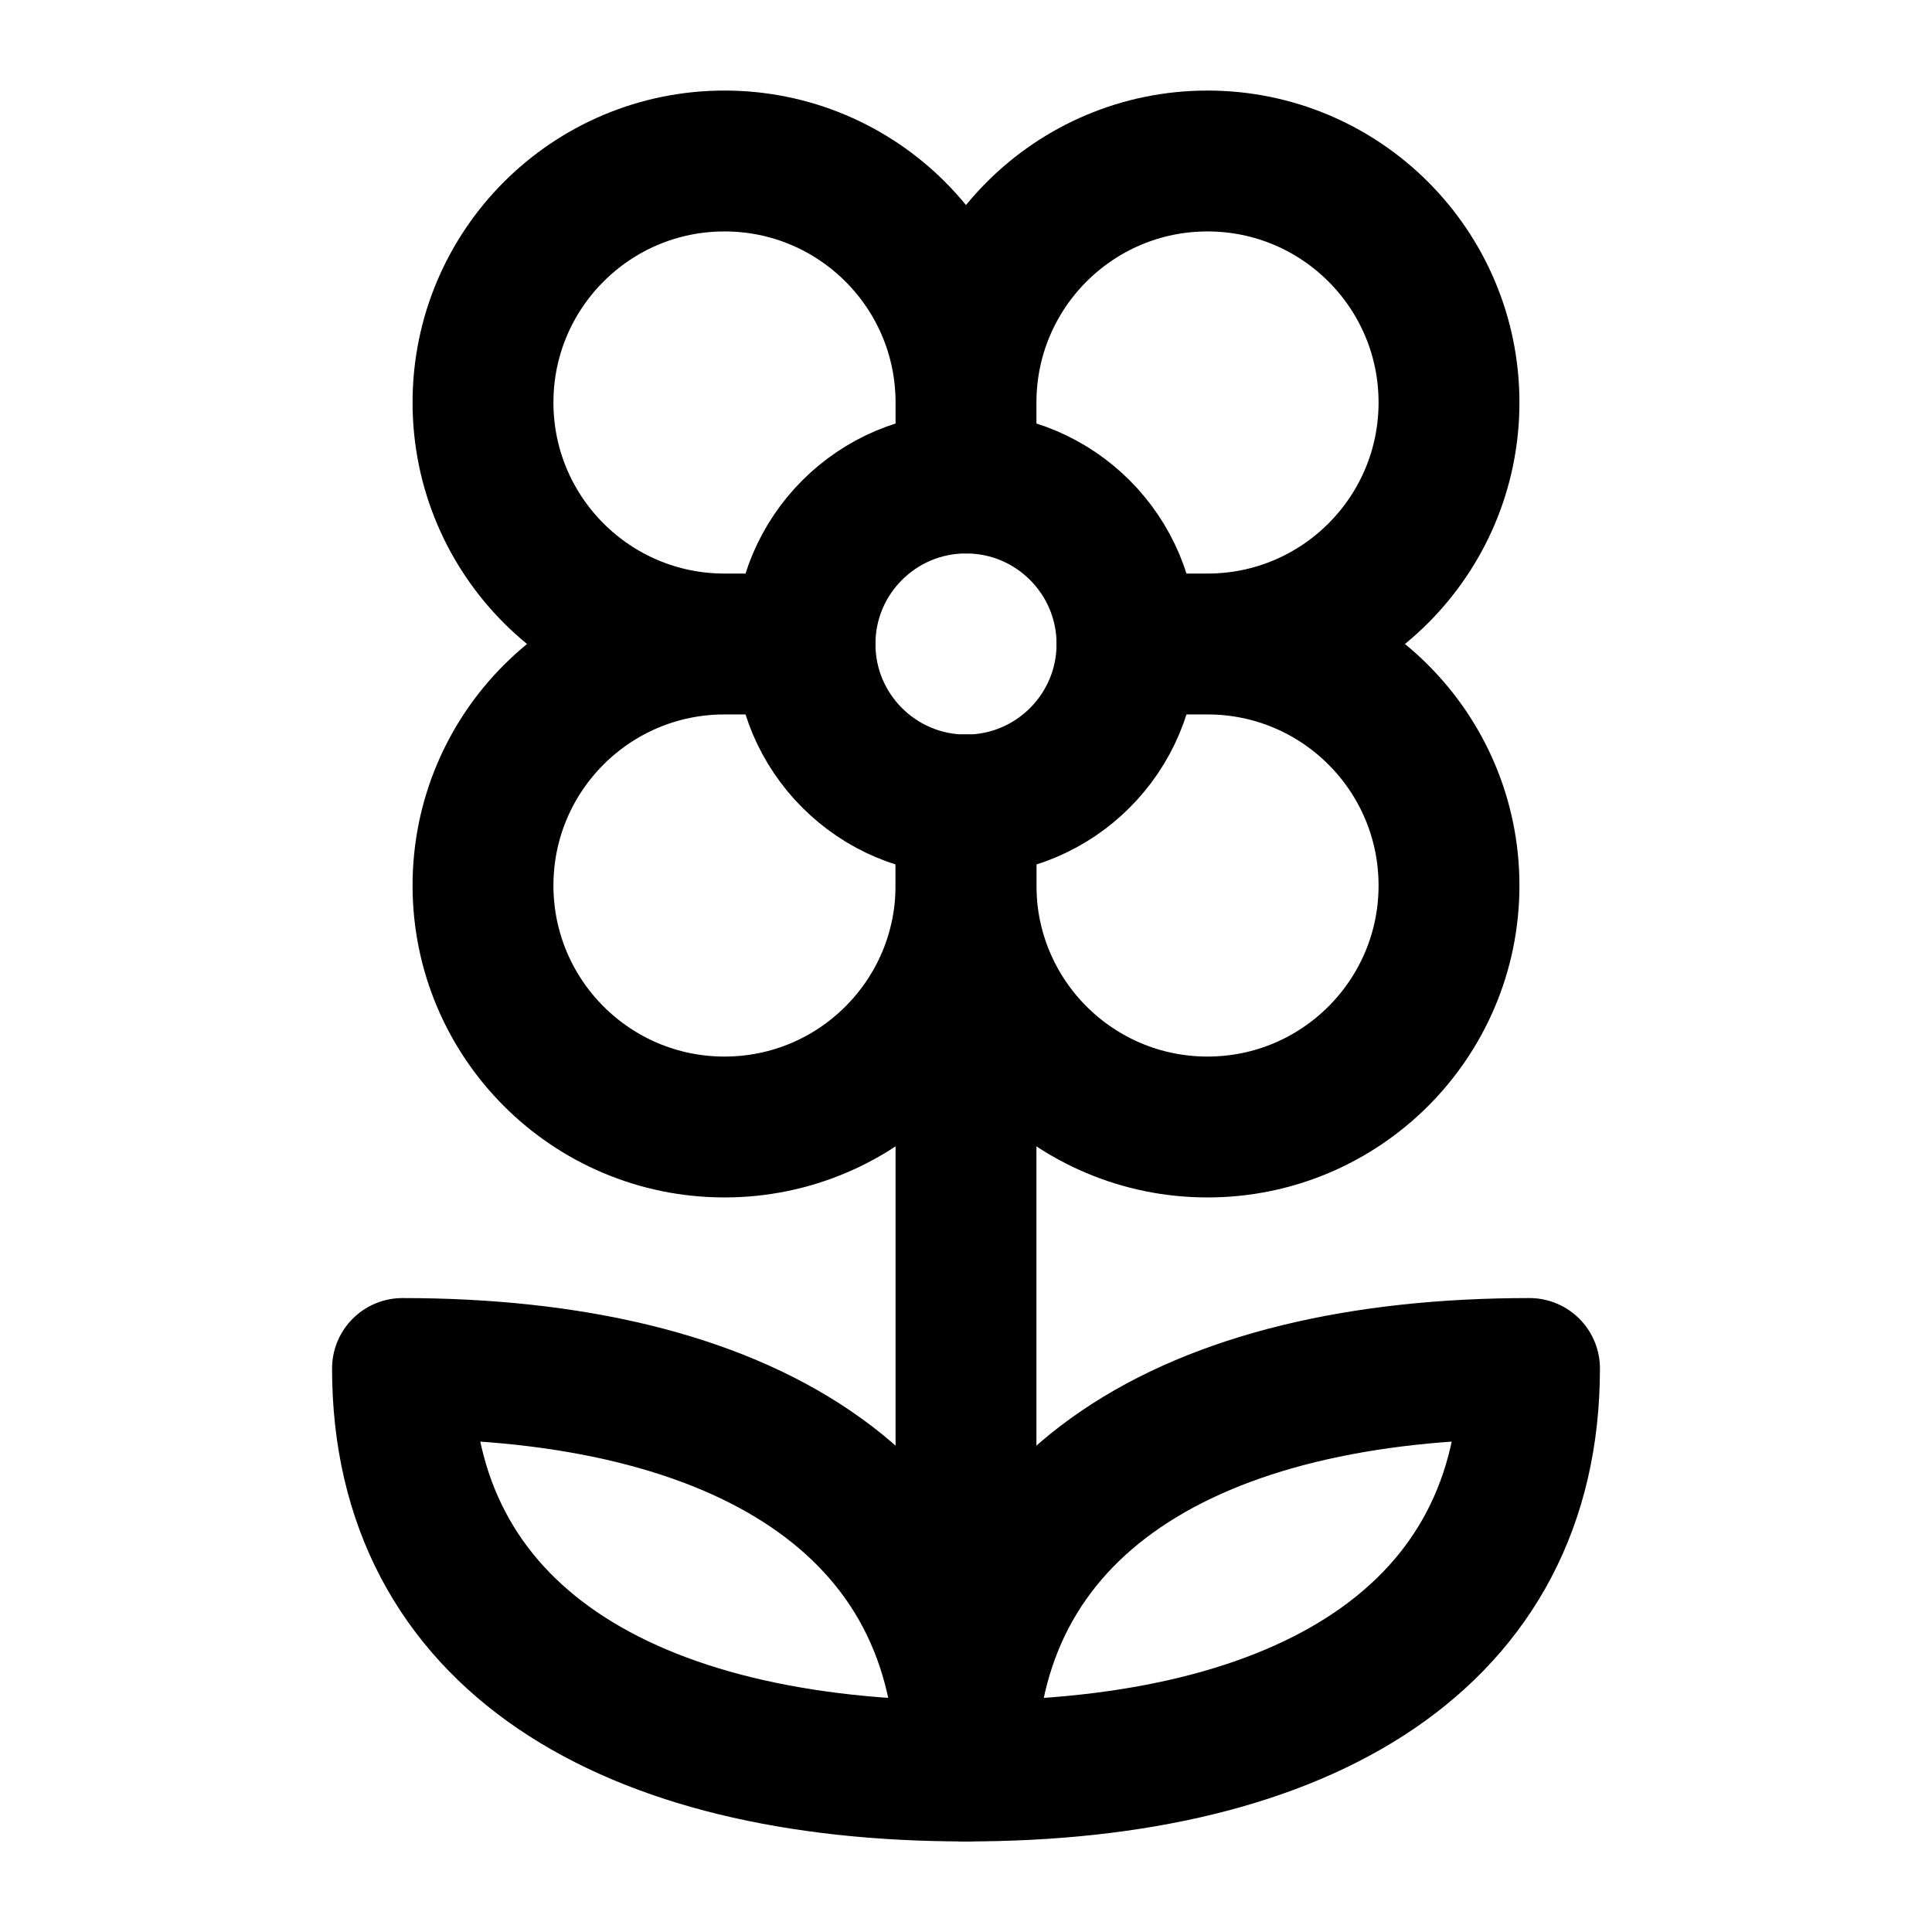
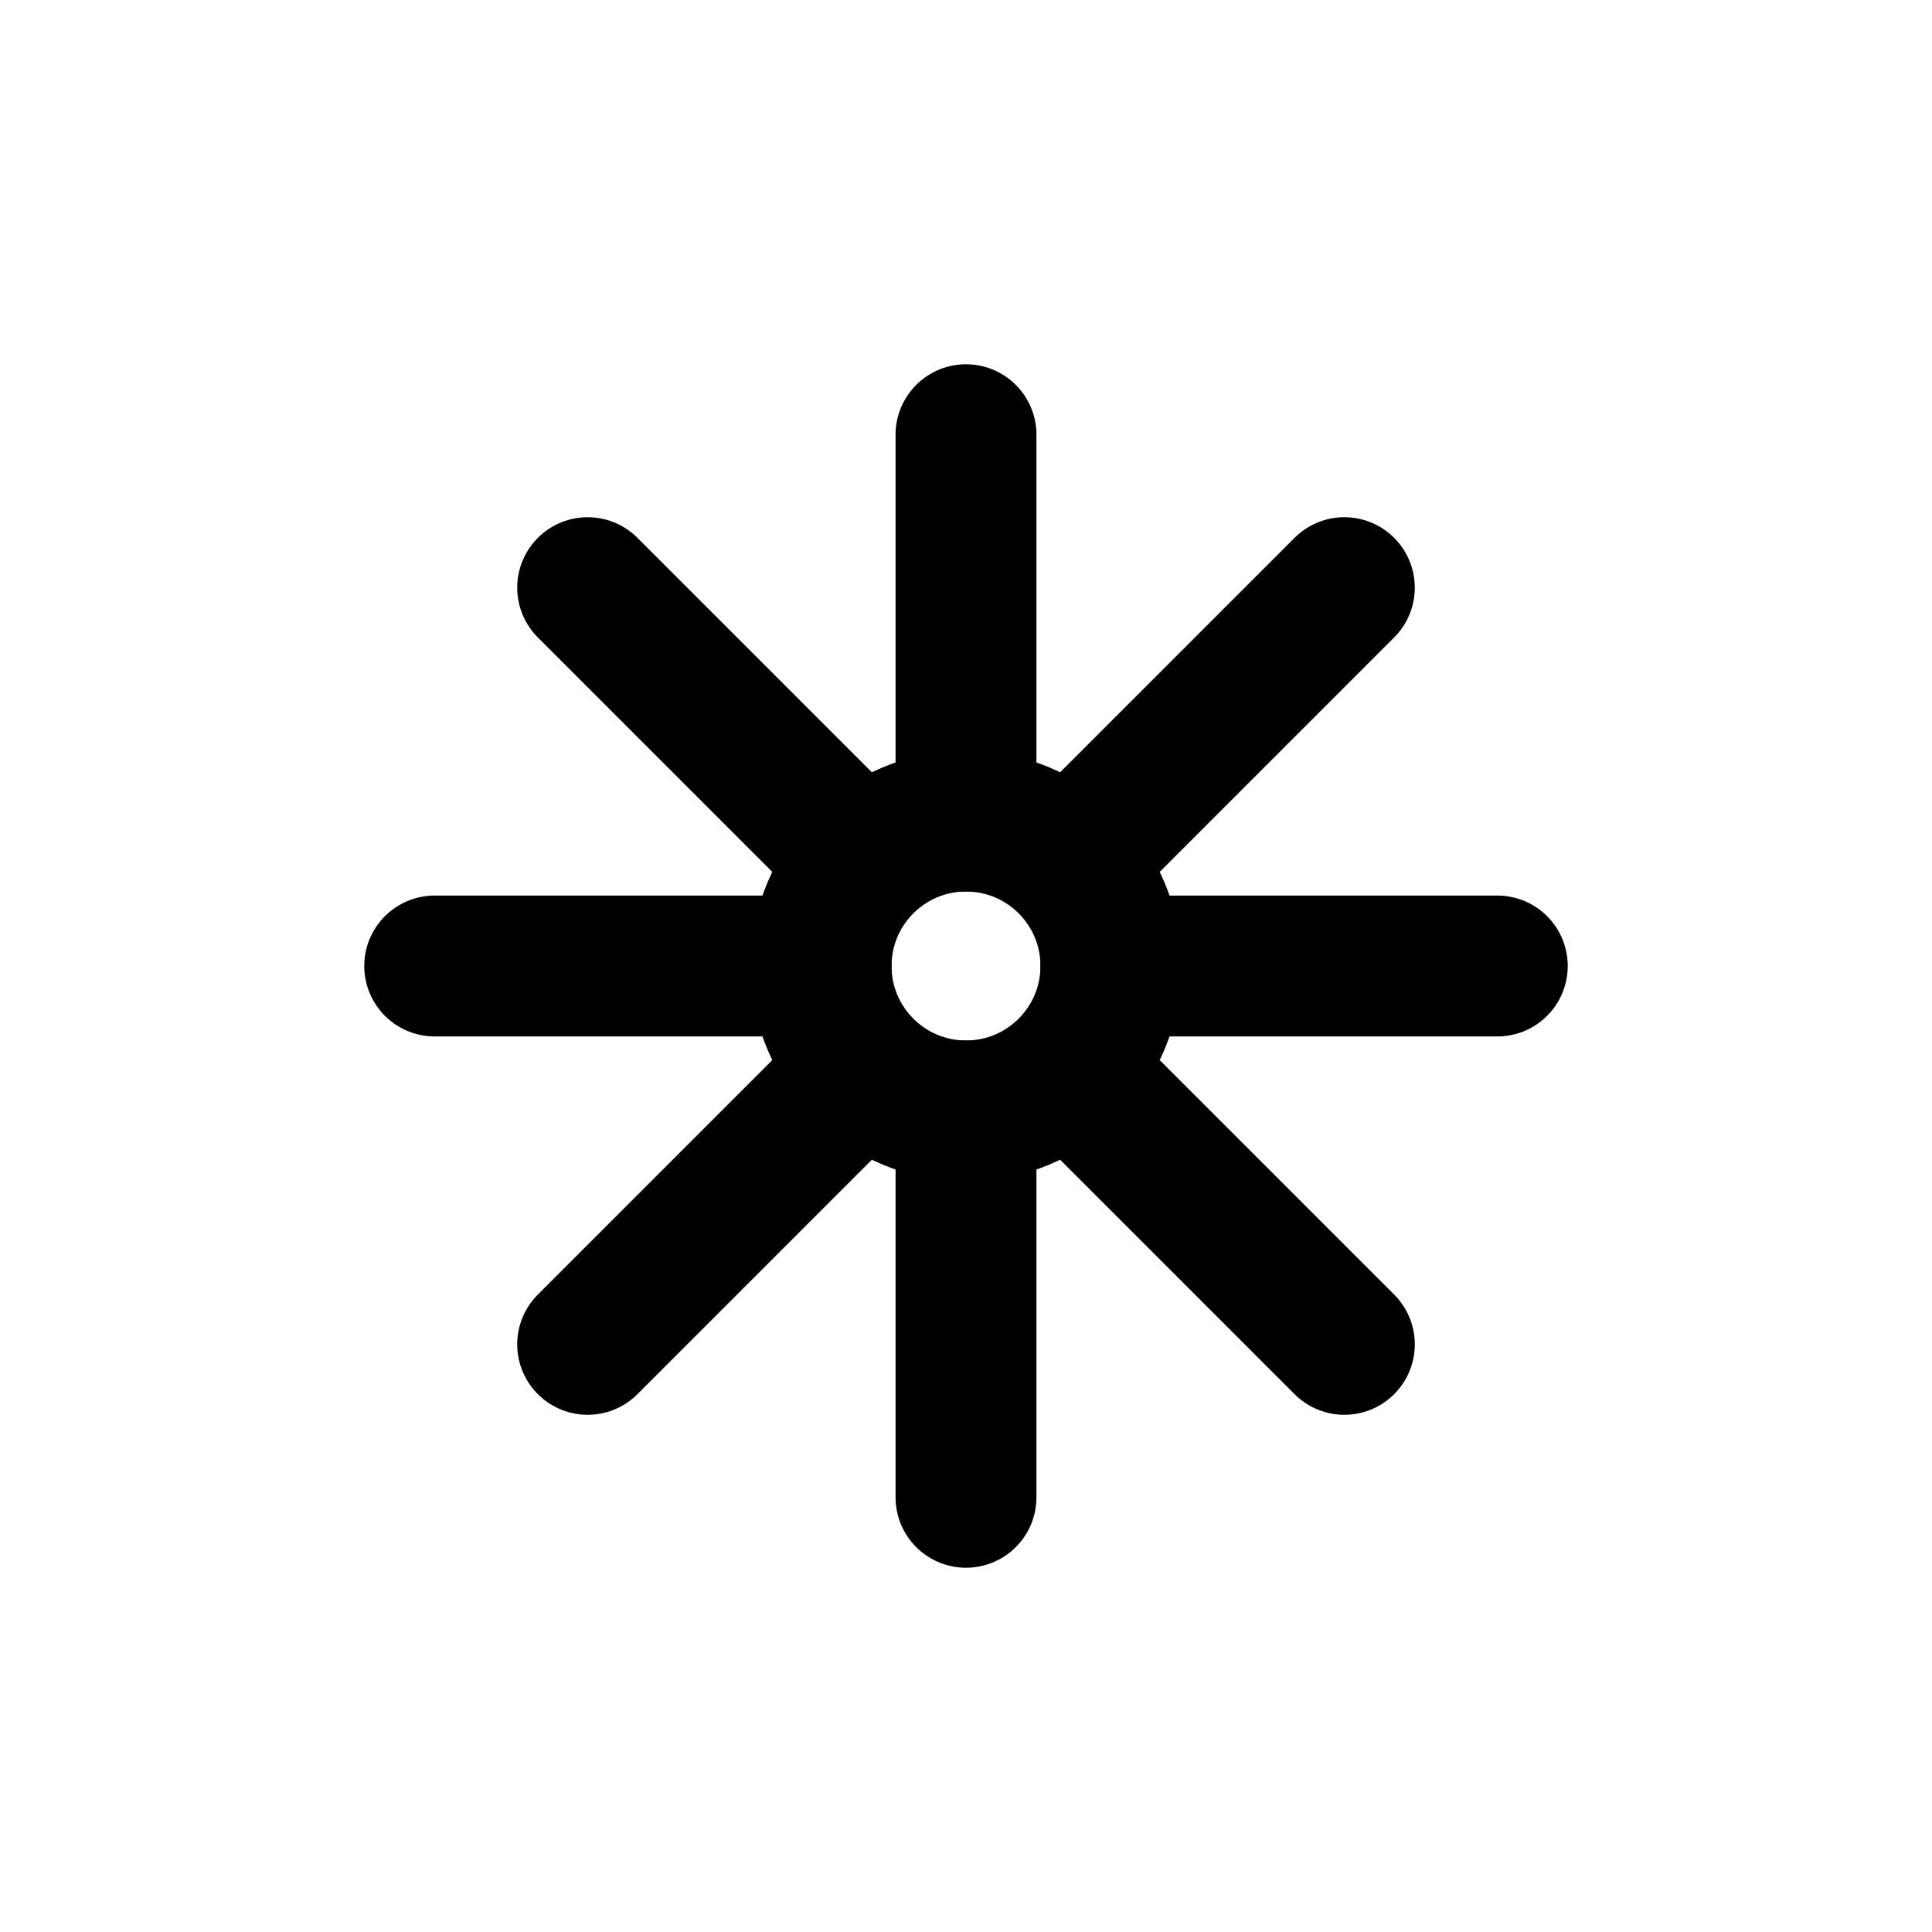
<svg xmlns="http://www.w3.org/2000/svg" viewBox="0 0 24 24" fill="none" stroke="currentColor" stroke-width="1.75" stroke-linecap="round" stroke-linejoin="round">
-   <path d="M12 5a3 3 0 1 1 3 3m-3-3a3 3 0 1 0-3 3m3-3v1M9 8a3 3 0 1 0 3 3M9 8h1m5 0a3 3 0 1 1-3 3m3-3h-1m-2 3v-1" />
-   <circle cx="12" cy="8" r="2" />
-   <path d="M12 10v12" />
-   <path d="M12 22c4.2 0 7-1.667 7-5-4.2 0-7 1.667-7 5Z" />
-   <path d="M12 22c-4.2 0-7-1.667-7-5 4.2 0 7 1.667 7 5Z" />
+   <circle cx="12" cy="12" r="1.8" />
+   <path d="M12 10.2V5.4M12 13.8v4.8M10.2 12H5.4M13.8 12h4.8" />
+   <path d="m10.7 10.7-3.4-3.4M13.3 13.3l3.4 3.4M13.3 10.7l3.4-3.4M10.7 13.3l-3.4 3.4" />
</svg>
